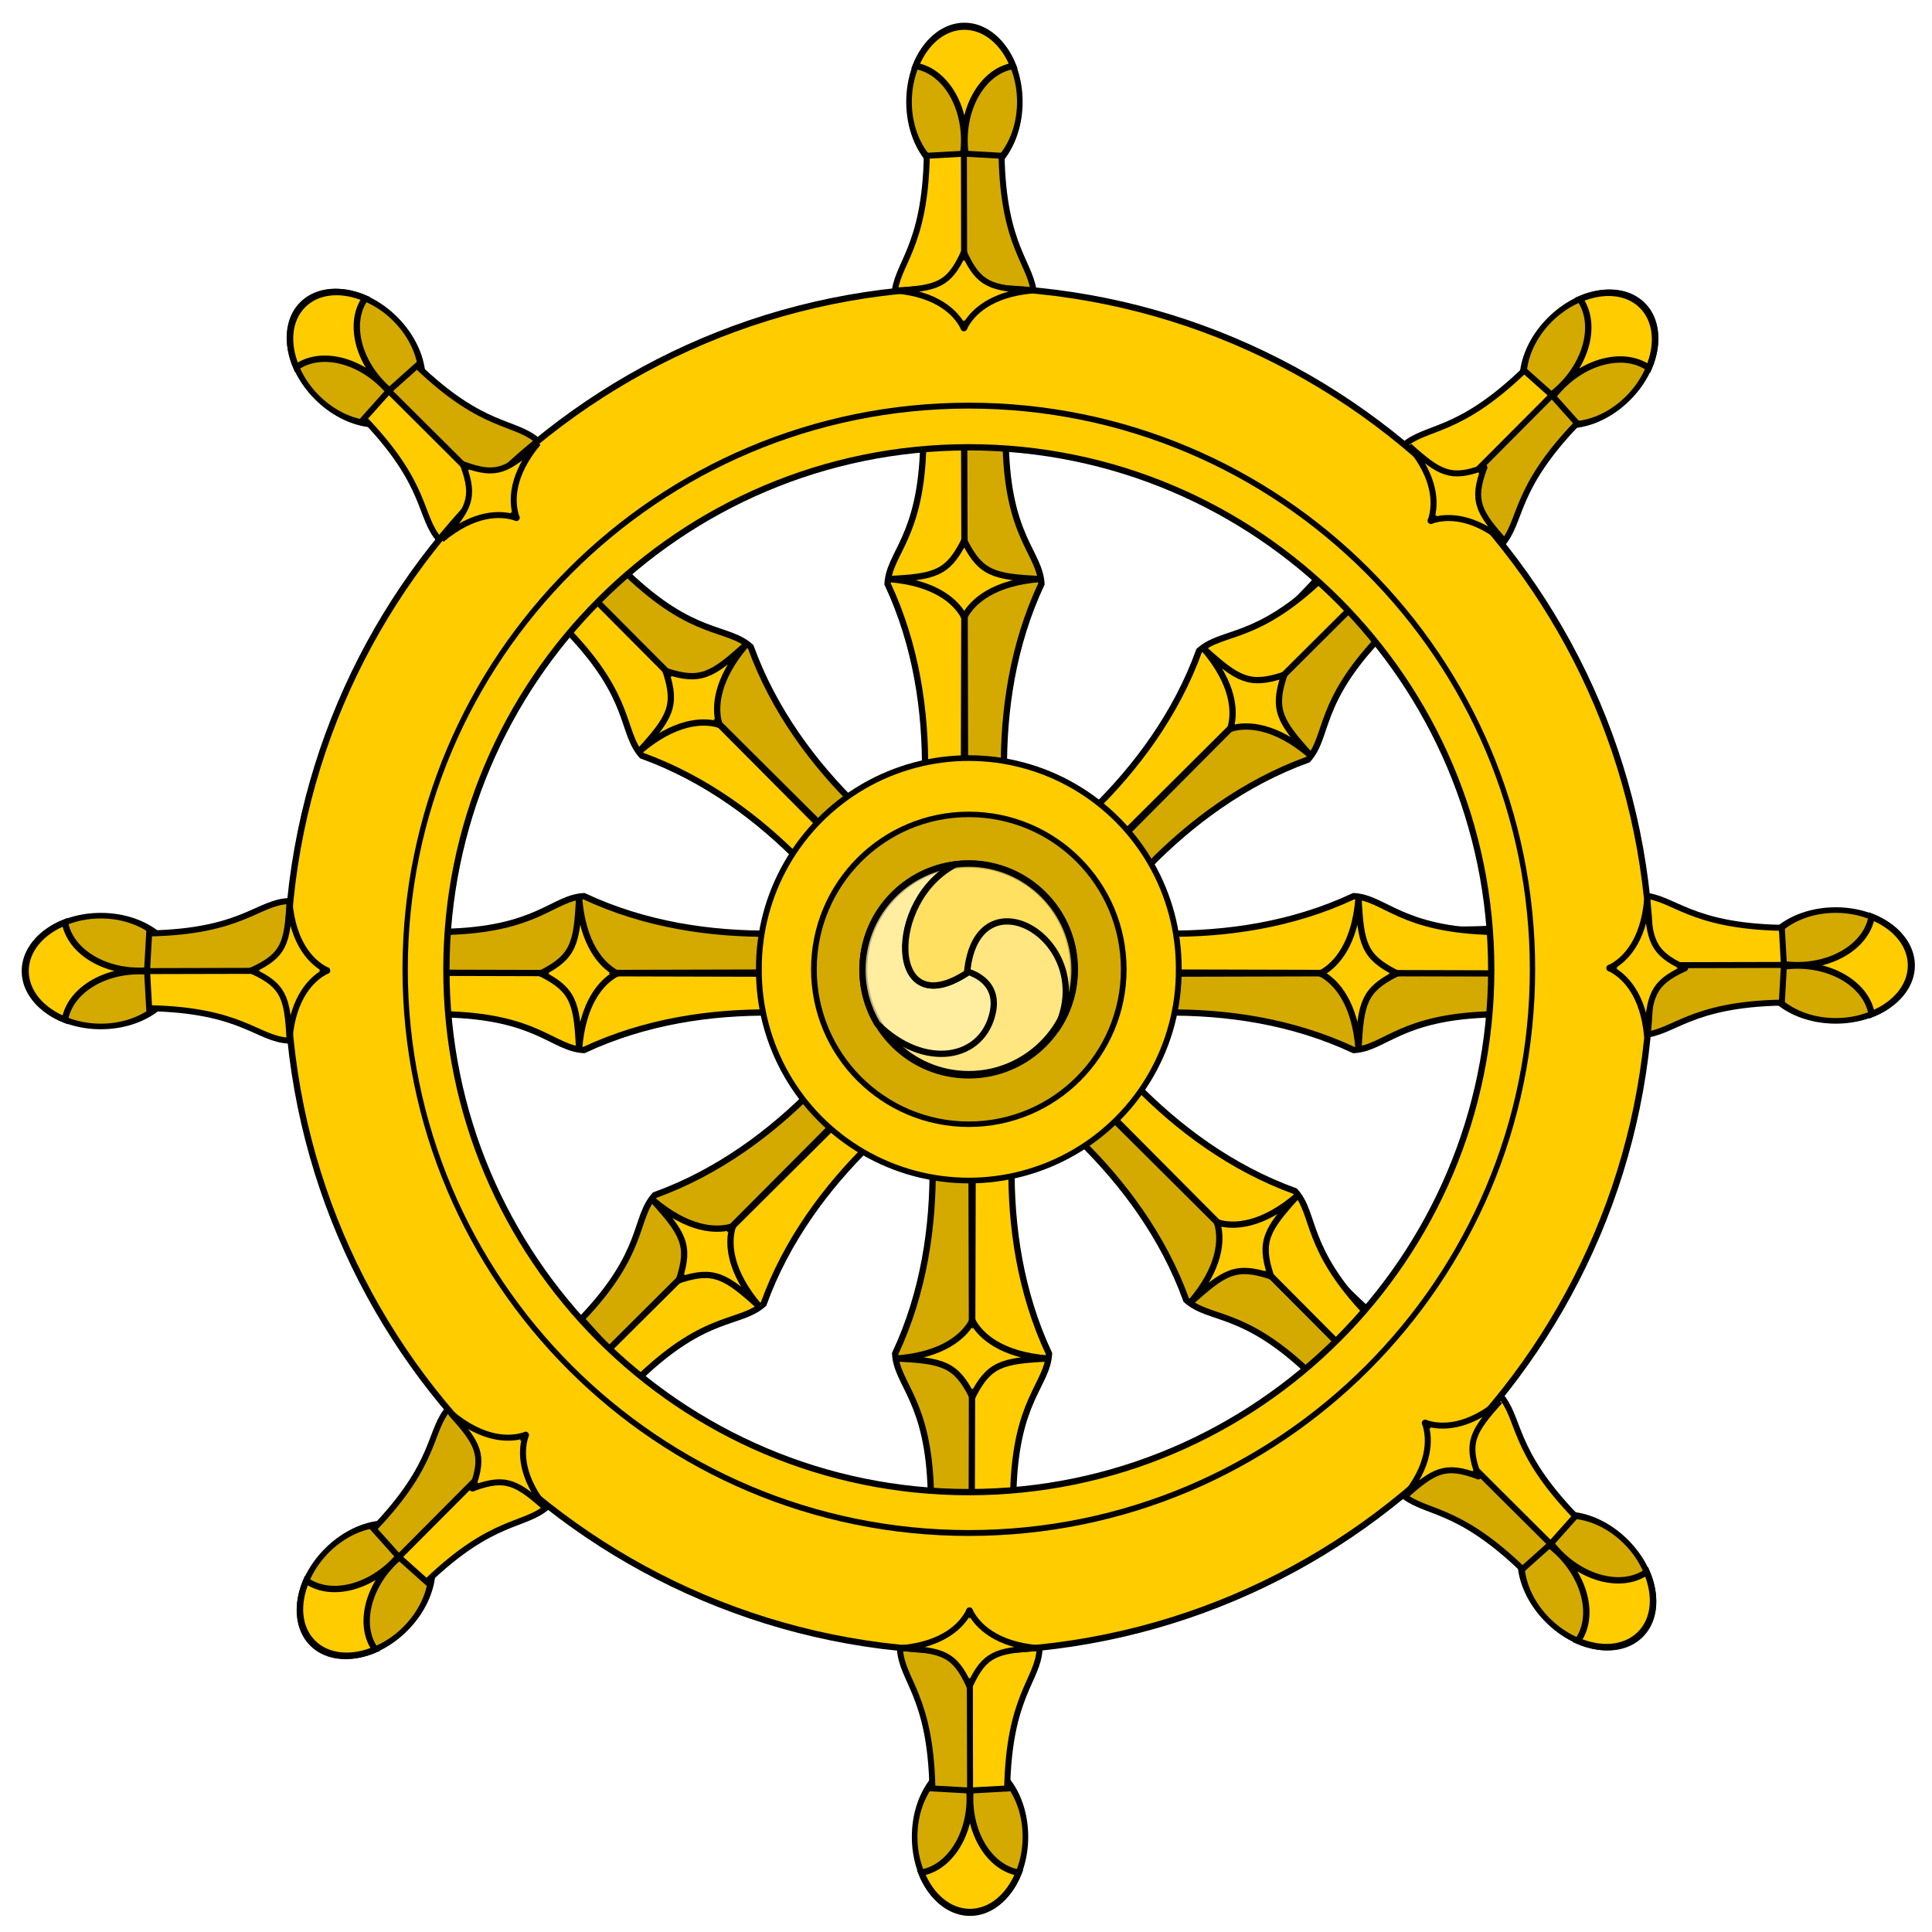
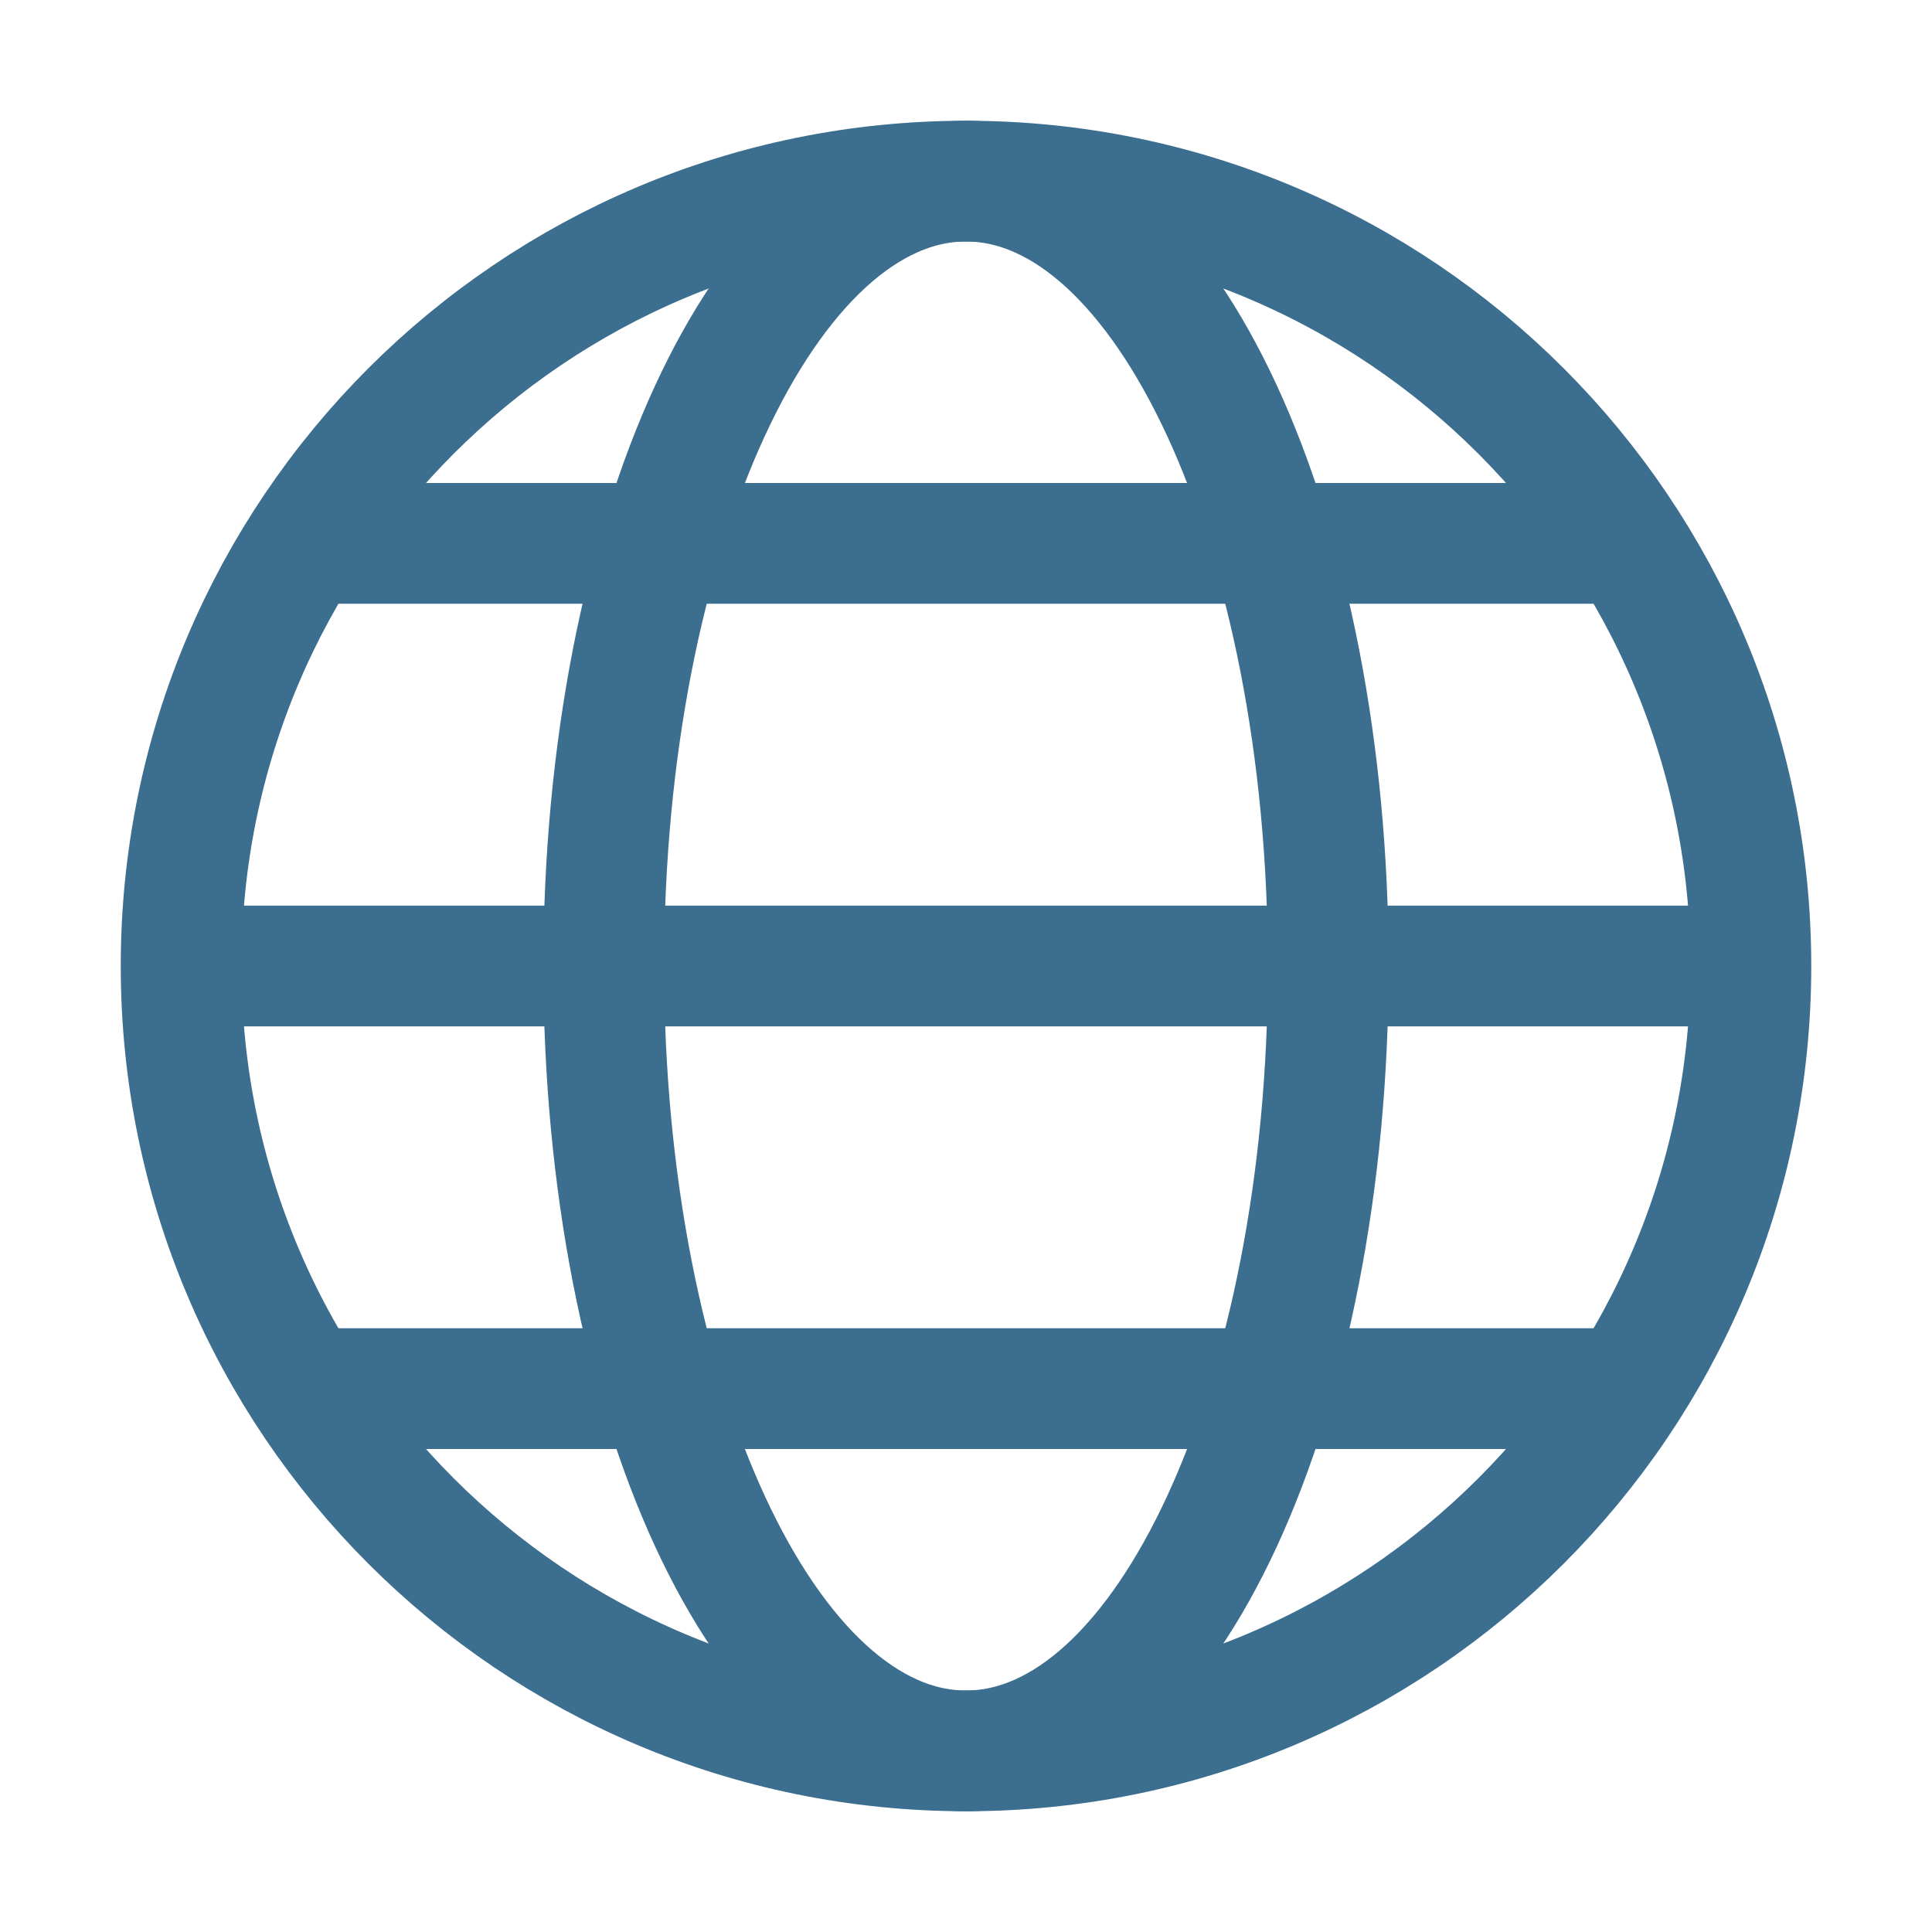
- <svg xmlns="http://www.w3.org/2000/svg" viewBox="0 0 690 690">
-   <g id="layer1">
-     <path id="path3442" style="fill:#d4aa00;fill-opacity:1;fill-rule:evenodd;stroke:#000000;stroke-width:0.936;stroke-miterlimit:4;stroke-dasharray:none;stroke-opacity:1" d="M 151.814,38.985 A 9.268,8.464 0 1 1 133.278,38.985 A 9.268,8.464 0 1 1 151.814,38.985 z" transform="matrix(-1.50949,1.50949,-2.237118,-2.237118,869.128,436.6888)" />
-     <path id="path3444" style="fill:#ffcc00;fill-opacity:1;fill-rule:evenodd;stroke:#000000;stroke-width:2.275;stroke-miterlimit:4;stroke-dasharray:none;stroke-opacity:1" d="M 585.764,583.621 C 591.088,578.297 591.675,569.689 588.111,561.396 C 580.044,567.118 566.764,564.528 557.118,554.882 C 553.851,551.616 551.431,547.933 549.825,544.171 C 549.152,544.649 548.54,545.207 547.945,545.801 C 547.35,546.396 546.792,547.009 546.315,547.682 C 550.076,549.287 553.759,551.708 557.025,554.974 C 566.693,564.642 569.265,577.952 563.493,586.014 C 571.786,589.579 580.44,588.945 585.764,583.621 z" />
-     <path id="path3446" style="fill:#ffcc00;fill-opacity:1;fill-rule:evenodd;stroke:#000000;stroke-width:2.139;stroke-linecap:butt;stroke-linejoin:miter;stroke-miterlimit:4;stroke-dasharray:none;stroke-opacity:1" d="M 535.571,498.095 C 543.122,506.456 539.568,517.548 562.627,541.525 L 553.644,551.57 L 470.476,468.007 L 479.286,458.998 C 494.642,474.676 513.455,489.164 535.571,498.095 z" />
-     <path id="path3448" style="fill:#d4aa00;fill-opacity:1;fill-rule:evenodd;stroke:#000000;stroke-width:2.139;stroke-linecap:butt;stroke-linejoin:miter;stroke-miterlimit:4;stroke-dasharray:none;stroke-opacity:1" d="M 500.314,533.352 C 508.675,540.903 519.768,537.348 543.744,560.407 L 553.79,551.425 L 470.226,468.256 L 461.217,477.067 C 476.896,492.422 491.384,511.236 500.314,533.352 z" />
-     <path id="path3450" style="fill:#d4aa00;fill-opacity:1;fill-rule:evenodd;stroke:#000000;stroke-width:2.245;stroke-linecap:butt;stroke-linejoin:miter;stroke-miterlimit:4;stroke-dasharray:none;stroke-opacity:1" d="M 423.649,464.284 C 432.045,471.787 443.884,467.478 467.887,490.469 L 478.906,480.512 L 395.398,397.438 L 385.476,407.161 C 401.157,422.486 415.408,441.506 423.649,464.284 z" />
-     <path id="path3452" style="fill:#d4aa00;fill-opacity:1;fill-rule:evenodd;stroke:#000000;stroke-width:0.936;stroke-miterlimit:4;stroke-dasharray:none;stroke-opacity:1" d="M 151.814,38.985 A 9.268,8.464 0 1 1 133.278,38.985 A 9.268,8.464 0 1 1 151.814,38.985 z" transform="matrix(-1.50949,1.50949,2.237118,2.237118,255.1467,-174.464)" />
-     <path id="path3454" style="fill:#ffcc00;fill-opacity:1;fill-rule:evenodd;stroke:#000000;stroke-width:2.275;stroke-miterlimit:4;stroke-dasharray:none;stroke-opacity:1" d="M 108.215,108.9 C 113.538,103.576 122.147,102.989 130.44,106.553 C 124.718,114.62 127.307,127.9 136.954,137.546 C 140.22,140.813 143.903,143.233 147.664,144.839 C 147.186,145.512 146.629,146.124 146.034,146.719 C 145.439,147.314 144.827,147.872 144.154,148.349 C 142.548,144.588 140.127,140.905 136.861,137.639 C 127.194,127.971 113.883,125.399 105.822,131.171 C 102.256,122.878 102.89,114.224 108.215,108.9 z" />
-     <path id="path3456" style="fill:#ffcc00;fill-opacity:1;fill-rule:evenodd;stroke:#000000;stroke-width:2.139;stroke-linecap:butt;stroke-linejoin:miter;stroke-miterlimit:4;stroke-dasharray:none;stroke-opacity:1" d="M 157.07,192.936 C 149.519,184.575 153.073,173.482 130.014,149.505 L 138.996,139.46 L 222.165,223.023 L 213.355,232.032 C 197.999,216.354 179.186,201.866 157.07,192.936 z" />
-     <path id="path3458" style="fill:#d4aa00;fill-opacity:1;fill-rule:evenodd;stroke:#000000;stroke-width:2.139;stroke-linecap:butt;stroke-linejoin:miter;stroke-miterlimit:4;stroke-dasharray:none;stroke-opacity:1" d="M 192.327,157.679 C 183.966,150.128 172.873,153.682 148.896,130.623 L 138.851,139.605 L 222.414,222.774 L 231.423,213.964 C 215.745,198.608 201.257,179.795 192.327,157.679 z" />
-     <path id="path3460" style="fill:#ffcc00;fill-opacity:1;fill-rule:evenodd;stroke:#000000;stroke-width:2.245;stroke-linecap:butt;stroke-linejoin:miter;stroke-miterlimit:4;stroke-dasharray:none;stroke-opacity:1" d="M 462.519,425.415 C 470.021,433.81 465.713,445.649 488.704,469.652 L 478.746,480.672 L 395.673,397.163 L 405.396,387.241 C 420.721,402.922 439.741,417.174 462.519,425.415 z" />
-     <path id="path3462" style="fill:#d4aa00;fill-opacity:1;fill-rule:evenodd;stroke:#000000;stroke-width:2.245;stroke-linecap:butt;stroke-linejoin:miter;stroke-miterlimit:4;stroke-dasharray:none;stroke-opacity:1" d="M 268.103,231 C 259.708,223.498 247.868,227.806 223.865,204.815 L 212.846,214.773 L 296.355,297.847 L 306.276,288.123 C 290.595,272.798 276.344,253.778 268.103,231 z" />
-     <path id="path3464" style="fill:#ffcc00;fill-opacity:1;fill-rule:evenodd;stroke:#000000;stroke-width:2.245;stroke-linecap:butt;stroke-linejoin:miter;stroke-miterlimit:4;stroke-dasharray:none;stroke-opacity:1" d="M 229.233,269.87 C 221.731,261.475 226.039,249.635 203.048,225.632 L 213.006,214.613 L 296.08,298.122 L 286.356,308.043 C 271.031,292.362 252.011,278.111 229.233,269.87 z" />
-     <path id="path3474" style="fill:#ffcc00;fill-opacity:1;fill-rule:evenodd;stroke:#000000;stroke-width:2.245;stroke-linecap:butt;stroke-linejoin:miter;stroke-miterlimit:4;stroke-dasharray:none;stroke-opacity:1" d="M 266.362,230.315 C 254.35,241.238 250.119,243.611 238.365,239.839 C 237.837,239.543 237.775,239.605 237.835,239.751 C 237.689,239.691 237.628,239.753 237.923,240.281 C 241.696,252.035 239.323,256.266 228.4,268.278 C 240.914,257.623 250.78,257.159 256.33,258.688 C 256.859,258.984 256.921,258.922 256.861,258.776 C 257.007,258.836 257.068,258.774 256.772,258.246 C 255.244,252.696 255.708,242.83 266.362,230.315 z" />
-     <path id="path3476" style="fill:#ffcc00;fill-opacity:1;fill-rule:evenodd;stroke:#000000;stroke-width:2.245;stroke-linecap:butt;stroke-linejoin:miter;stroke-miterlimit:4;stroke-dasharray:none;stroke-opacity:1" d="M 463.198,427.162 C 450.683,437.816 440.839,438.258 435.289,436.73 C 434.827,436.471 434.717,436.512 434.737,436.619 C 434.737,436.619 434.737,436.663 434.737,436.663 C 434.61,436.623 434.548,436.698 434.825,437.194 C 436.354,442.744 435.912,452.588 425.257,465.102 C 437.269,454.179 441.478,451.828 453.232,455.601 C 453.727,455.878 453.802,455.816 453.762,455.689 C 453.76,455.68 453.788,455.676 453.784,455.667 C 453.911,455.707 453.973,455.632 453.696,455.136 C 449.924,443.383 452.275,439.174 463.198,427.162 z" />
-     <path id="path3362" style="fill:#d4aa00;fill-opacity:1;fill-rule:evenodd;stroke:#000000;stroke-width:0.936;stroke-miterlimit:4;stroke-dasharray:none;stroke-opacity:1" d="M 151.814,38.985 A 9.268,8.464 0 1 1 133.278,38.985 A 9.268,8.464 0 1 1 151.814,38.985 z" transform="matrix(1.50949,1.50949,-2.237118,2.237118,439.5242,-174.1942)" />
-     <path id="path3364" style="fill:#ffcc00;fill-opacity:1;fill-rule:evenodd;stroke:#000000;stroke-width:2.275;stroke-miterlimit:4;stroke-dasharray:none;stroke-opacity:1" d="M 586.456,109.17 C 581.132,103.846 572.524,103.258 564.231,106.823 C 569.953,114.89 567.363,128.17 557.717,137.816 C 554.451,141.082 550.768,143.503 547.007,145.109 C 547.484,145.782 548.042,146.394 548.637,146.989 C 549.232,147.584 549.844,148.141 550.517,148.619 C 552.123,144.858 554.543,141.175 557.81,137.909 C 567.477,128.241 580.788,125.669 588.849,131.441 C 592.415,123.148 591.78,114.494 586.456,109.17 z" />
-     <path id="path3366" style="fill:#ffcc00;fill-opacity:1;fill-rule:evenodd;stroke:#000000;stroke-width:2.139;stroke-linecap:butt;stroke-linejoin:miter;stroke-miterlimit:4;stroke-dasharray:none;stroke-opacity:1" d="M 500.93,159.363 C 509.291,151.812 520.384,155.366 544.36,132.307 L 554.406,141.289 L 470.842,224.458 L 461.833,215.648 C 477.512,200.292 492,181.479 500.93,159.363 z" />
-     <path id="path3368" style="fill:#d4aa00;fill-opacity:1;fill-rule:evenodd;stroke:#000000;stroke-width:2.139;stroke-linecap:butt;stroke-linejoin:miter;stroke-miterlimit:4;stroke-dasharray:none;stroke-opacity:1" d="M 536.187,194.62 C 543.738,186.259 540.184,175.166 563.243,151.189 L 554.26,141.144 L 471.092,224.707 L 479.902,233.716 C 495.258,218.038 514.071,203.55 536.187,194.62 z" />
-     <path id="path3370" style="fill:#d4aa00;fill-opacity:1;fill-rule:evenodd;stroke:#000000;stroke-width:2.245;stroke-linecap:butt;stroke-linejoin:miter;stroke-miterlimit:4;stroke-dasharray:none;stroke-opacity:1" d="M 467.12,271.284 C 474.622,262.889 470.314,251.05 493.305,227.047 L 483.347,216.028 L 400.274,299.536 L 409.997,309.458 C 425.322,293.777 444.342,279.525 467.12,271.284 z" />
-     <path id="path3372" style="fill:#d4aa00;fill-opacity:1;fill-rule:evenodd;stroke:#000000;stroke-width:0.936;stroke-miterlimit:4;stroke-dasharray:none;stroke-opacity:1" d="M 151.814,38.985 A 9.268,8.464 0 1 1 133.278,38.985 A 9.268,8.464 0 1 1 151.814,38.985 z" transform="matrix(1.50949,1.50949,2.237118,-2.237118,-171.6286,439.7871)" />
-     <path id="path3374" style="fill:#ffcc00;fill-opacity:1;fill-rule:evenodd;stroke:#000000;stroke-width:2.275;stroke-miterlimit:4;stroke-dasharray:none;stroke-opacity:1" d="M 111.735,586.719 C 106.411,581.395 105.824,572.787 109.389,564.494 C 117.455,570.216 130.736,567.626 140.382,557.98 C 143.648,554.714 146.069,551.031 147.674,547.27 C 148.348,547.747 148.96,548.305 149.555,548.9 C 150.149,549.495 150.707,550.107 151.185,550.78 C 147.423,552.386 143.74,554.806 140.474,558.073 C 130.807,567.74 128.235,581.051 134.007,589.112 C 125.713,592.677 117.059,592.043 111.735,586.719 z" />
-     <path id="path3376" style="fill:#ffcc00;fill-opacity:1;fill-rule:evenodd;stroke:#000000;stroke-width:2.139;stroke-linecap:butt;stroke-linejoin:miter;stroke-miterlimit:4;stroke-dasharray:none;stroke-opacity:1" d="M 195.771,537.864 C 187.41,545.415 176.318,541.861 152.341,564.92 L 142.296,555.938 L 225.859,472.769 L 234.868,481.579 C 219.189,496.935 204.701,515.748 195.771,537.864 z" />
-     <path id="path3378" style="fill:#d4aa00;fill-opacity:1;fill-rule:evenodd;stroke:#000000;stroke-width:2.139;stroke-linecap:butt;stroke-linejoin:miter;stroke-miterlimit:4;stroke-dasharray:none;stroke-opacity:1" d="M 160.514,502.607 C 152.963,510.968 156.517,522.061 133.458,546.038 L 142.441,556.083 L 225.609,472.52 L 216.799,463.511 C 201.444,479.189 182.63,493.677 160.514,502.607 z" />
-     <path id="path3380" style="fill:#ffcc00;fill-opacity:1;fill-rule:evenodd;stroke:#000000;stroke-width:2.245;stroke-linecap:butt;stroke-linejoin:miter;stroke-miterlimit:4;stroke-dasharray:none;stroke-opacity:1" d="M 428.25,232.415 C 436.646,224.913 448.485,229.221 472.488,206.23 L 483.507,216.187 L 399.999,299.261 L 390.077,289.538 C 405.758,274.213 420.009,255.193 428.25,232.415 z" />
-     <path id="path3382" style="fill:#d4aa00;fill-opacity:1;fill-rule:evenodd;stroke:#000000;stroke-width:2.245;stroke-linecap:butt;stroke-linejoin:miter;stroke-miterlimit:4;stroke-dasharray:none;stroke-opacity:1" d="M 233.836,426.831 C 226.334,435.226 230.642,447.066 207.651,471.068 L 217.608,482.088 L 300.682,398.579 L 290.959,388.658 C 275.634,404.338 256.614,418.59 233.836,426.831 z" />
-     <path id="path3384" style="fill:#ffcc00;fill-opacity:1;fill-rule:evenodd;stroke:#000000;stroke-width:2.245;stroke-linecap:butt;stroke-linejoin:miter;stroke-miterlimit:4;stroke-dasharray:none;stroke-opacity:1" d="M 272.705,465.7 C 264.31,473.203 252.471,468.895 228.468,491.885 L 217.448,481.928 L 300.957,398.854 L 310.879,408.578 C 295.198,423.903 280.946,442.923 272.705,465.7 z" />
-     <path id="path3392" style="fill:#ffcc00;fill-opacity:1;fill-rule:evenodd;stroke:#000000;stroke-width:2.245;stroke-linecap:butt;stroke-linejoin:miter;stroke-miterlimit:4;stroke-dasharray:none;stroke-opacity:1" d="M 233.151,428.571 C 244.074,440.583 246.446,444.814 242.674,456.568 C 242.379,457.097 242.44,457.159 242.586,457.099 C 242.526,457.245 242.588,457.306 243.116,457.01 C 254.87,453.238 259.101,455.611 271.113,466.534 C 260.459,454.019 259.995,444.154 261.523,438.603 C 261.819,438.075 261.758,438.013 261.612,438.073 C 261.672,437.927 261.61,437.866 261.081,438.162 C 255.531,439.69 245.665,439.226 233.151,428.571 z" />
-     <path id="path3394" style="fill:#ffcc00;fill-opacity:1;fill-rule:evenodd;stroke:#000000;stroke-width:2.245;stroke-linecap:butt;stroke-linejoin:miter;stroke-miterlimit:4;stroke-dasharray:none;stroke-opacity:1" d="M 429.997,231.736 C 440.652,244.251 441.094,254.094 439.565,259.645 C 439.306,260.107 439.347,260.217 439.455,260.197 C 439.455,260.197 439.499,260.197 439.499,260.197 C 439.459,260.324 439.534,260.386 440.029,260.109 C 445.579,258.58 455.423,259.022 467.938,269.677 C 457.015,257.665 454.664,253.456 458.436,241.702 C 458.713,241.207 458.651,241.132 458.524,241.172 C 458.516,241.174 458.511,241.146 458.502,241.149 C 458.542,241.023 458.467,240.961 457.972,241.238 C 446.218,245.01 442.009,242.659 429.997,231.736 z" />
-     <path id="path2538" style="fill:#d4aa00;fill-opacity:1;fill-rule:evenodd;stroke:#000000;stroke-width:0.936;stroke-miterlimit:4;stroke-dasharray:none;stroke-opacity:1" d="M 151.814,38.985 A 9.268,8.464 0 1 1 133.278,38.985 A 9.268,8.464 0 1 1 151.814,38.985 z" transform="matrix(2.134742,0,0,-3.163763,42.14102,779.3342)" />
-     <path id="path2540" style="fill:#ffcc00;fill-opacity:1;fill-rule:evenodd;stroke:#000000;stroke-width:2.275;stroke-miterlimit:4;stroke-dasharray:none;stroke-opacity:1" d="M 346.406,682.862 C 338.877,682.862 332.375,677.191 329.031,668.806 C 338.781,667.148 346.341,655.926 346.341,642.285 C 346.341,637.666 345.448,633.35 343.924,629.554 C 344.738,629.416 345.565,629.378 346.406,629.378 C 347.247,629.378 348.075,629.416 348.888,629.554 C 347.364,633.35 346.471,637.666 346.471,642.285 C 346.471,655.957 354.065,667.187 363.846,668.806 C 360.503,677.192 353.936,682.862 346.406,682.862 z" />
-     <path id="path2542" style="fill:#ffcc00;fill-opacity:1;fill-rule:evenodd;stroke:#000000;stroke-width:2.139;stroke-linecap:butt;stroke-linejoin:miter;stroke-miterlimit:4;stroke-dasharray:none;stroke-opacity:1" d="M 371.283,588.895 C 370.71,600.146 360.353,605.476 359.704,638.736 L 346.25,639.487 L 346.529,521.59 L 359.129,521.449 C 358.901,543.394 361.959,566.941 371.283,588.895 z" />
-     <path id="path2544" style="fill:#d4aa00;fill-opacity:1;fill-rule:evenodd;stroke:#000000;stroke-width:2.139;stroke-linecap:butt;stroke-linejoin:miter;stroke-miterlimit:4;stroke-dasharray:none;stroke-opacity:1" d="M 321.422,588.895 C 321.995,600.146 332.351,605.476 333,638.736 L 346.455,639.487 L 346.176,521.59 L 333.576,521.449 C 333.804,543.394 330.746,566.941 321.422,588.895 z" />
-     <path id="path2550" style="fill:#d4aa00;fill-opacity:1;fill-rule:evenodd;stroke:#000000;stroke-width:2.245;stroke-linecap:butt;stroke-linejoin:miter;stroke-miterlimit:4;stroke-dasharray:none;stroke-opacity:1" d="M 319.686,483.466 C 320.318,494.707 331.736,500.033 332.451,533.262 L 347.284,534.013 L 346.977,416.222 L 333.086,416.081 C 333.337,438.006 329.965,461.532 319.686,483.466 z" />
-     <path id="path2552" style="fill:#ffcc00;fill-opacity:1;fill-rule:evenodd;stroke:#000000;stroke-width:2.245;stroke-linecap:butt;stroke-linejoin:miter;stroke-miterlimit:4;stroke-dasharray:none;stroke-opacity:1" d="M 374.656,483.466 C 374.025,494.707 362.607,500.033 361.891,533.262 L 347.058,534.013 L 347.366,416.222 L 361.257,416.081 C 361.005,438.006 364.377,461.532 374.656,483.466 z" />
-     <path id="path2558" style="fill:#ffcc00;fill-opacity:1;fill-rule:evenodd;stroke:#000000;stroke-width:2.245;stroke-linecap:butt;stroke-linejoin:miter;stroke-miterlimit:4;stroke-dasharray:none;stroke-opacity:1" d="M 320.432,485.181 C 336.65,485.951 341.32,487.265 346.964,498.244 C 347.128,498.827 347.215,498.827 347.276,498.681 C 347.337,498.827 347.424,498.827 347.589,498.244 C 353.233,487.265 357.902,485.951 374.12,485.181 C 357.737,483.866 350.432,477.218 347.589,472.213 C 347.424,471.63 347.337,471.629 347.276,471.775 C 347.215,471.629 347.128,471.63 346.964,472.213 C 344.12,477.218 336.816,483.866 320.432,485.181 z" />
-     <path id="path2530" style="fill:#d4aa00;fill-opacity:1;fill-rule:evenodd;stroke:#000000;stroke-width:0.936;stroke-miterlimit:4;stroke-dasharray:none;stroke-opacity:1" d="M 151.814,38.985 A 9.268,8.464 0 1 1 133.278,38.985 A 9.268,8.464 0 1 1 151.814,38.985 z" transform="matrix(2.134742,0,0,3.163763,40.14102,-86.96645)" />
-     <path id="path2532" style="fill:#ffcc00;fill-opacity:1;fill-rule:evenodd;stroke:#000000;stroke-width:2.275;stroke-miterlimit:4;stroke-dasharray:none;stroke-opacity:1" d="M 344.406,9.505 C 336.877,9.505 330.375,15.177 327.031,23.562 C 336.781,25.22 344.341,36.441 344.341,50.083 C 344.341,54.702 343.448,59.018 341.924,62.813 C 342.738,62.951 343.565,62.99 344.406,62.99 C 345.247,62.99 346.075,62.951 346.888,62.813 C 345.364,59.018 344.471,54.702 344.471,50.083 C 344.471,36.411 352.065,25.18 361.846,23.562 C 358.503,15.176 351.936,9.505 344.406,9.505 z" />
-     <path id="path2534" style="fill:#ffcc00;fill-opacity:1;fill-rule:evenodd;stroke:#000000;stroke-width:2.139;stroke-linecap:butt;stroke-linejoin:miter;stroke-miterlimit:4;stroke-dasharray:none;stroke-opacity:1" d="M 319.422,105.473 C 319.995,94.222 330.351,88.892 331,55.632 L 344.455,54.881 L 344.176,172.778 L 331.576,172.918 C 331.804,150.974 328.746,127.427 319.422,105.473 z" />
-     <path id="path2536" style="fill:#ffcc00;fill-opacity:1;fill-rule:evenodd;stroke:#000000;stroke-width:2.245;stroke-linecap:butt;stroke-linejoin:miter;stroke-miterlimit:4;stroke-dasharray:none;stroke-opacity:1" d="M 316.977,208.522 C 317.608,197.28 329.026,191.955 329.741,158.725 L 344.574,157.974 L 344.267,275.766 L 330.376,275.906 C 330.628,253.982 327.256,230.455 316.977,208.522 z" />
-     <path id="path2546" style="fill:#d4aa00;fill-opacity:1;fill-rule:evenodd;stroke:#000000;stroke-width:2.139;stroke-linecap:butt;stroke-linejoin:miter;stroke-miterlimit:4;stroke-dasharray:none;stroke-opacity:1" d="M 369.283,105.473 C 368.71,94.222 358.353,88.892 357.704,55.632 L 344.25,54.881 L 344.529,172.778 L 357.129,172.918 C 356.901,150.974 359.959,127.427 369.283,105.473 z" />
-     <path id="path2548" style="fill:#d4aa00;fill-opacity:1;fill-rule:evenodd;stroke:#000000;stroke-width:2.245;stroke-linecap:butt;stroke-linejoin:miter;stroke-miterlimit:4;stroke-dasharray:none;stroke-opacity:1" d="M 371.946,208.522 C 371.315,197.28 359.897,191.955 359.181,158.725 L 344.348,157.974 L 344.656,275.766 L 358.547,275.906 C 358.295,253.982 361.667,230.455 371.946,208.522 z" />
-     <path id="path2560" style="fill:#ffcc00;fill-opacity:1;fill-rule:evenodd;stroke:#000000;stroke-width:2.245;stroke-linecap:butt;stroke-linejoin:miter;stroke-miterlimit:4;stroke-dasharray:none;stroke-opacity:1" d="M 371.191,206.806 C 354.808,208.122 347.535,214.769 344.691,219.775 C 344.547,220.285 344.441,220.333 344.379,220.244 C 344.379,220.244 344.347,220.213 344.347,220.213 C 344.286,220.331 344.189,220.321 344.035,219.775 C 341.191,214.769 333.918,208.122 317.535,206.806 C 333.752,206.036 338.391,204.722 344.035,193.744 C 344.189,193.198 344.286,193.188 344.347,193.306 C 344.352,193.314 344.375,193.297 344.379,193.306 C 344.44,193.188 344.537,193.198 344.691,193.744 C 350.335,204.722 354.974,206.036 371.191,206.806 z" />
-     <path id="path2520" style="fill:#d4aa00;fill-opacity:1;fill-rule:evenodd;stroke:#000000;stroke-width:0.936;stroke-miterlimit:4;stroke-dasharray:none;stroke-opacity:1" d="M 151.814,38.985 A 9.268,8.464 0 1 1 133.278,38.985 A 9.268,8.464 0 1 1 151.814,38.985 z" transform="matrix(0,2.134742,-3.163763,0,778.9665,40.50879)" />
-     <path id="path2522" style="fill:#ffcc00;fill-opacity:1;fill-rule:evenodd;stroke:#000000;stroke-width:2.275;stroke-miterlimit:4;stroke-dasharray:none;stroke-opacity:1" d="M 682.495,344.774 C 682.495,337.245 676.823,330.742 668.438,327.399 C 666.78,337.149 655.559,344.709 641.917,344.709 C 637.298,344.709 632.982,343.816 629.187,342.292 C 629.049,343.106 629.01,343.933 629.01,344.774 C 629.01,345.615 629.049,346.442 629.187,347.256 C 632.982,345.732 637.298,344.839 641.917,344.839 C 655.589,344.839 666.82,352.433 668.438,362.214 C 676.824,358.871 682.495,352.303 682.495,344.774 z" />
-     <path id="path2526" style="fill:#ffcc00;fill-opacity:1;fill-rule:evenodd;stroke:#000000;stroke-width:2.139;stroke-linecap:butt;stroke-linejoin:miter;stroke-miterlimit:4;stroke-dasharray:none;stroke-opacity:1" d="M 586.527,319.79 C 597.778,320.362 603.108,330.719 636.368,331.368 L 637.119,344.823 L 519.222,344.544 L 519.082,331.944 C 541.026,332.172 564.573,329.113 586.527,319.79 z" />
-     <path id="path2524" style="fill:#d4aa00;fill-opacity:1;fill-rule:evenodd;stroke:#000000;stroke-width:2.139;stroke-linecap:butt;stroke-linejoin:miter;stroke-miterlimit:4;stroke-dasharray:none;stroke-opacity:1" d="M 586.527,369.651 C 597.778,369.078 603.108,358.721 636.368,358.072 L 637.119,344.618 L 519.222,344.896 L 519.082,357.497 C 541.026,357.268 564.573,360.327 586.527,369.651 z" />
-     <path id="path10824" style="fill:#d4aa00;fill-opacity:1;fill-rule:evenodd;stroke:#000000;stroke-width:2.245;stroke-linecap:butt;stroke-linejoin:miter;stroke-miterlimit:4;stroke-dasharray:none;stroke-opacity:1" d="M 483.478,375.023 C 494.72,374.391 500.045,362.973 533.275,362.258 L 534.026,347.425 L 416.234,347.732 L 416.094,361.623 C 438.018,361.372 461.545,364.744 483.478,375.023 z" />
-     <path id="path30858" style="fill:#d4aa00;fill-opacity:1;fill-rule:evenodd;stroke:#000000;stroke-width:0.936;stroke-miterlimit:4;stroke-dasharray:none;stroke-opacity:1" d="M 151.814,38.985 A 9.268,8.464 0 1 1 133.278,38.985 A 9.268,8.464 0 1 1 151.814,38.985 z" transform="matrix(0,2.134742,3.163763,0,-87.33421,42.50878)" />
-     <path id="path30860" style="fill:#ffcc00;fill-opacity:1;fill-rule:evenodd;stroke:#000000;stroke-width:2.275;stroke-miterlimit:4;stroke-dasharray:none;stroke-opacity:1" d="M 9.138,346.774 C 9.138,339.245 14.809,332.742 23.194,329.399 C 24.852,339.149 36.074,346.709 49.715,346.709 C 54.334,346.709 58.65,345.816 62.446,344.292 C 62.584,345.106 62.622,345.933 62.622,346.774 C 62.622,347.615 62.584,348.442 62.446,349.256 C 58.65,347.732 54.334,346.839 49.715,346.839 C 36.043,346.839 24.813,354.433 23.194,364.214 C 14.808,360.871 9.138,354.303 9.138,346.774 z" />
-     <path id="path2448" style="fill:#ffcc00;fill-opacity:1;fill-rule:evenodd;stroke:#000000;stroke-width:2.139;stroke-linecap:butt;stroke-linejoin:miter;stroke-miterlimit:4;stroke-dasharray:none;stroke-opacity:1" d="M 103.105,371.651 C 91.854,371.078 86.524,360.721 53.264,360.072 L 52.513,346.618 L 170.41,346.896 L 170.551,359.497 C 148.606,359.268 125.059,362.327 103.105,371.651 z" />
-     <path id="path2450" style="fill:#d4aa00;fill-opacity:1;fill-rule:evenodd;stroke:#000000;stroke-width:2.139;stroke-linecap:butt;stroke-linejoin:miter;stroke-miterlimit:4;stroke-dasharray:none;stroke-opacity:1" d="M 103.105,321.79 C 91.854,322.362 86.524,332.719 53.264,333.368 L 52.513,346.823 L 170.41,346.544 L 170.551,333.944 C 148.606,334.172 125.059,331.113 103.105,321.79 z" />
-     <path id="path10822" style="fill:#ffcc00;fill-opacity:1;fill-rule:evenodd;stroke:#000000;stroke-width:2.245;stroke-linecap:butt;stroke-linejoin:miter;stroke-miterlimit:4;stroke-dasharray:none;stroke-opacity:1" d="M 483.478,320.053 C 494.72,320.684 500.045,332.102 533.275,332.818 L 534.026,347.651 L 416.234,347.343 L 416.094,333.452 C 438.018,333.704 461.545,330.332 483.478,320.053 z" />
-     <path id="path3649" style="fill:#d4aa00;fill-opacity:1;fill-rule:evenodd;stroke:#000000;stroke-width:2.245;stroke-linecap:butt;stroke-linejoin:miter;stroke-miterlimit:4;stroke-dasharray:none;stroke-opacity:1" d="M 208.534,320.054 C 197.293,320.686 191.967,332.104 158.738,332.819 L 157.987,347.652 L 275.778,347.345 L 275.919,333.453 C 253.994,333.705 230.468,330.333 208.534,320.054 z" />
-     <path id="path10789" style="fill:#ffcc00;fill-opacity:1;fill-rule:evenodd;stroke:#000000;stroke-width:2.245;stroke-linecap:butt;stroke-linejoin:miter;stroke-miterlimit:4;stroke-dasharray:none;stroke-opacity:1" d="M 208.534,375.024 C 197.293,374.392 191.967,362.974 158.738,362.259 L 157.987,347.426 L 275.778,347.733 L 275.919,361.625 C 253.994,361.373 230.468,364.745 208.534,375.024 z" />
-     <path id="path3715" style="fill:#ffcc00;fill-opacity:1;fill-rule:evenodd;stroke:#000000;stroke-width:0.717;stroke-miterlimit:4;stroke-dasharray:none;stroke-opacity:1" d="M -89.892,292.96 A 25.993,26.534 0 1 1 -141.877,292.96 A 25.993,26.534 0 1 1 -89.892,292.96 z" transform="matrix(2.884489,0,0,-2.825622,680.2739,1173.978)" />
-     <path id="path2828" style="fill:#d4aa00;fill-opacity:1;fill-rule:evenodd;stroke:#000000;stroke-width:0.92;stroke-miterlimit:4;stroke-dasharray:none;stroke-opacity:1" d="M -131.047,185.198 A 24.91,25.993 0 1 1 -180.867,185.198 A 24.91,25.993 0 1 1 -131.047,185.198 z" transform="matrix(2.221046,0,0,-2.128502,692.3934,740.3785)" />
-     <path id="path2590" style="fill:#ffe680;fill-opacity:1;fill-rule:evenodd;stroke:#000000;stroke-width:1.86;stroke-miterlimit:4;stroke-dasharray:none;stroke-opacity:1" d="M -131.047,185.198 A 24.91,25.993 0 1 1 -180.867,185.198 A 24.91,25.993 0 1 1 -131.047,185.198 z" transform="matrix(1.51045,0,0,-1.447515,581.5379,614.2941)" />
-     <path id="path2554" style="fill:#ffeeaa;fill-opacity:0.75;fill-rule:evenodd;stroke:#000000;stroke-width:2.245;stroke-linecap:butt;stroke-linejoin:miter;stroke-miterlimit:4;stroke-dasharray:none;stroke-opacity:1" d="M 354.919,357.911 C 354.711,350.84 348.683,347.988 345.555,346.98 C 345.54,347.135 345.512,347.28 345.498,347.438 C 317.028,366.165 316.508,321.483 341.37,308.703 C 322.586,310.971 308.004,326.976 308.004,346.368 C 308.004,353.365 309.913,359.927 313.221,365.554 C 330.083,382.366 351.302,378.567 354.652,361.14 C 354.874,359.981 354.948,358.899 354.919,357.911 z" />
-     <path id="path1873" style="fill:#ffcc00;fill-opacity:1;fill-rule:evenodd;stroke:#000000;stroke-width:2.245;stroke-miterlimit:4;stroke-dasharray:none;stroke-opacity:1" d="M 345.971,102.639 C 211.535,102.639 102.462,211.713 102.462,346.149 C 102.462,480.585 211.535,589.728 345.971,589.728 C 480.407,589.728 589.551,480.585 589.551,346.149 C 589.551,211.713 480.407,102.639 345.971,102.639 z M 345.971,159.746 C 448.953,159.746 532.584,243.307 532.584,346.289 C 532.584,449.271 448.953,532.902 345.971,532.902 C 242.989,532.902 159.428,449.271 159.428,346.289 C 159.428,243.307 242.989,159.746 345.971,159.746 z" />
-     <path id="path2528" style="fill:#ffcc00;fill-opacity:1;fill-rule:evenodd;stroke:#000000;stroke-width:2.139;stroke-linecap:butt;stroke-linejoin:miter;stroke-miterlimit:4;stroke-dasharray:none;stroke-opacity:1" d="M 588.244,321.393 C 589.014,336.103 590.329,340.339 601.318,345.459 C 601.901,345.608 601.902,345.687 601.756,345.742 C 601.902,345.797 601.901,345.876 601.318,346.026 C 590.329,351.145 589.014,355.381 588.244,370.091 C 586.927,355.23 580.273,348.605 575.263,346.026 C 574.68,345.876 574.68,345.797 574.825,345.742 C 574.68,345.687 574.68,345.608 575.263,345.459 C 580.273,342.879 586.927,336.254 588.244,321.393 z" />
-     <path id="path1939" style="fill:none;fill-rule:evenodd;stroke:#000000;stroke-width:0.271;stroke-miterlimit:4;stroke-dasharray:none;stroke-opacity:1" d="M -118.051,138.628 A 28.7,25.993 0 1 1 -175.451,138.628 A 28.7,25.993 0 1 1 -118.051,138.628 z" transform="matrix(7.014358,0,0,7.745019,1375.37,-727.4922)" />
-     <path id="path10785" style="fill:#ffcc00;fill-opacity:1;fill-rule:evenodd;stroke:#000000;stroke-width:2.245;stroke-linecap:butt;stroke-linejoin:miter;stroke-miterlimit:4;stroke-dasharray:none;stroke-opacity:1" d="M 206.819,320.8 C 206.049,337.018 204.735,341.687 193.756,347.331 C 193.173,347.496 193.173,347.583 193.319,347.644 C 193.173,347.705 193.173,347.792 193.756,347.956 C 204.735,353.6 206.049,358.27 206.819,374.488 C 208.134,358.104 214.782,350.8 219.787,347.956 C 220.37,347.792 220.371,347.705 220.225,347.644 C 220.371,347.583 220.37,347.496 219.787,347.331 C 214.782,344.488 208.134,337.183 206.819,320.8 z" />
-     <path id="path10826" style="fill:#ffcc00;fill-opacity:1;fill-rule:evenodd;stroke:#000000;stroke-width:2.245;stroke-linecap:butt;stroke-linejoin:miter;stroke-miterlimit:4;stroke-dasharray:none;stroke-opacity:1" d="M 485.194,320.808 C 483.878,337.191 477.231,344.464 472.225,347.308 C 471.715,347.452 471.666,347.559 471.756,347.621 C 471.756,347.621 471.787,347.652 471.787,347.652 C 471.669,347.713 471.679,347.81 472.225,347.964 C 477.231,350.808 483.878,358.081 485.194,374.464 C 485.964,358.247 487.278,353.608 498.256,347.964 C 498.802,347.81 498.812,347.713 498.694,347.652 C 498.686,347.648 498.703,347.624 498.694,347.621 C 498.812,347.559 498.802,347.462 498.256,347.308 C 487.278,341.664 485.964,337.026 485.194,320.808 z" />
-     <path id="path2452" style="fill:#ffcc00;fill-opacity:1;fill-rule:evenodd;stroke:#000000;stroke-width:2.139;stroke-linecap:butt;stroke-linejoin:miter;stroke-miterlimit:4;stroke-dasharray:none;stroke-opacity:1" d="M 103.389,370.974 C 102.618,356.264 101.303,352.028 90.314,346.908 C 89.731,346.759 89.731,346.68 89.877,346.625 C 89.731,346.57 89.731,346.491 90.314,346.341 C 101.303,341.222 102.618,336.986 103.389,322.276 C 104.705,337.137 111.359,343.762 116.369,346.341 C 116.952,346.491 116.953,346.57 116.807,346.625 C 116.953,346.68 116.952,346.759 116.369,346.908 C 111.359,349.488 104.705,356.113 103.389,370.974 z" />
-     <path id="path2564" style="fill:#ffdd55;fill-opacity:0.75;fill-rule:evenodd;stroke:#000000;stroke-width:2.245;stroke-linecap:butt;stroke-linejoin:miter;stroke-miterlimit:4;stroke-dasharray:none;stroke-opacity:1" d="M 383.784,346.37 C 383.784,325.424 366.779,308.418 345.832,308.418 C 344.278,308.418 342.751,308.523 341.246,308.705 C 316.383,321.485 316.903,366.167 345.374,347.441 C 348.73,310.158 393.142,336.14 377.191,367.735 C 381.35,361.648 383.784,354.293 383.784,346.37 z" />
-     <path id="path2556" style="fill:#ffcc00;fill-opacity:1;fill-rule:evenodd;stroke:#000000;stroke-width:2.139;stroke-linecap:butt;stroke-linejoin:miter;stroke-miterlimit:4;stroke-dasharray:none;stroke-opacity:1" d="M 368.606,103.756 C 353.896,102.986 349.66,101.671 344.541,90.682 C 344.391,90.099 344.312,90.098 344.257,90.244 C 344.202,90.098 344.123,90.099 343.974,90.682 C 338.854,101.671 334.618,102.986 319.908,103.756 C 334.769,105.073 341.394,111.727 343.974,116.737 C 344.123,117.32 344.202,117.32 344.257,117.175 C 344.312,117.32 344.391,117.32 344.541,116.737 C 347.12,111.727 353.745,105.073 368.606,103.756 z" />
-     <path id="path2566" style="fill:#ffcc00;fill-opacity:1;fill-rule:evenodd;stroke:#000000;stroke-width:2.139;stroke-linecap:butt;stroke-linejoin:miter;stroke-miterlimit:4;stroke-dasharray:none;stroke-opacity:1" d="M 370.606,588.611 C 355.896,589.382 351.66,590.697 346.541,601.686 C 346.391,602.269 346.312,602.269 346.257,602.123 C 346.202,602.269 346.123,602.269 345.974,601.686 C 340.854,590.697 336.618,589.382 321.908,588.611 C 336.769,587.295 343.394,580.641 345.974,575.631 C 346.123,575.048 346.202,575.047 346.257,575.193 C 346.312,575.047 346.391,575.048 346.541,575.631 C 349.12,580.641 355.745,587.295 370.606,588.611 z" />
-     <path id="path3390" style="fill:#ffcc00;fill-opacity:1;fill-rule:evenodd;stroke:#000000;stroke-width:2.139;stroke-linecap:butt;stroke-linejoin:miter;stroke-miterlimit:4;stroke-dasharray:none;stroke-opacity:1" d="M 503.278,159.282 C 514.225,169.139 518.15,171.204 529.54,167.055 C 530.058,166.748 530.114,166.803 530.05,166.945 C 530.192,166.881 530.248,166.937 529.941,167.455 C 525.791,178.845 527.856,182.77 537.713,193.717 C 526.274,184.14 516.884,184.16 511.517,185.879 C 510.999,186.186 510.943,186.13 511.007,185.988 C 510.865,186.052 510.81,185.996 511.116,185.478 C 512.835,180.111 512.855,170.721 503.278,159.282 z" />
-     <path id="path3396" style="fill:#ffcc00;fill-opacity:1;fill-rule:evenodd;stroke:#000000;stroke-width:2.139;stroke-linecap:butt;stroke-linejoin:miter;stroke-miterlimit:4;stroke-dasharray:none;stroke-opacity:1" d="M 195.493,539.186 C 184.546,529.329 180.621,527.264 169.231,531.414 C 168.713,531.72 168.657,531.665 168.721,531.523 C 168.579,531.587 168.523,531.531 168.83,531.013 C 172.98,519.623 170.915,515.698 161.058,504.751 C 172.497,514.328 181.887,514.308 187.253,512.589 C 187.771,512.282 187.828,512.338 187.763,512.48 C 187.906,512.416 187.961,512.472 187.654,512.99 C 185.936,518.357 185.915,527.747 195.493,539.186 z" />
-     <path id="path3478" style="fill:#ffcc00;fill-opacity:1;fill-rule:evenodd;stroke:#000000;stroke-width:2.139;stroke-linecap:butt;stroke-linejoin:miter;stroke-miterlimit:4;stroke-dasharray:none;stroke-opacity:1" d="M 157.748,192.657 C 167.605,181.711 169.67,177.785 165.52,166.395 C 165.213,165.878 165.269,165.821 165.411,165.885 C 165.347,165.743 165.403,165.688 165.921,165.995 C 177.311,170.145 181.236,168.079 192.183,158.223 C 182.606,169.661 182.626,179.051 184.345,184.418 C 184.651,184.936 184.596,184.992 184.454,184.928 C 184.518,185.07 184.462,185.126 183.944,184.819 C 178.577,183.1 169.187,183.08 157.748,192.657 z" />
-     <path id="path3472" style="fill:#ffcc00;fill-opacity:1;fill-rule:evenodd;stroke:#000000;stroke-width:2.139;stroke-linecap:butt;stroke-linejoin:miter;stroke-miterlimit:4;stroke-dasharray:none;stroke-opacity:1" d="M 535.651,500.443 C 525.795,511.389 523.729,515.314 527.879,526.704 C 528.186,527.222 528.131,527.279 527.989,527.214 C 528.053,527.357 527.996,527.412 527.478,527.105 C 516.088,522.955 512.163,525.021 501.217,534.877 C 510.794,523.438 510.774,514.049 509.055,508.682 C 508.748,508.164 508.804,508.108 508.946,508.172 C 508.882,508.03 508.938,507.974 509.456,508.281 C 514.823,510 524.212,510.02 535.651,500.443 z" />
+ <svg xmlns="http://www.w3.org/2000/svg" viewBox="0 0 32 32">
+   <g fill="none" stroke="#3b6e8f" stroke-width="2">
+     <circle cx="16" cy="16" r="13" />
+     <ellipse cx="16" cy="16" rx="6" ry="13" />
+     <path d="M3 16h26M5.5 9h21M5.5 23h21" />
  </g>
</svg>
